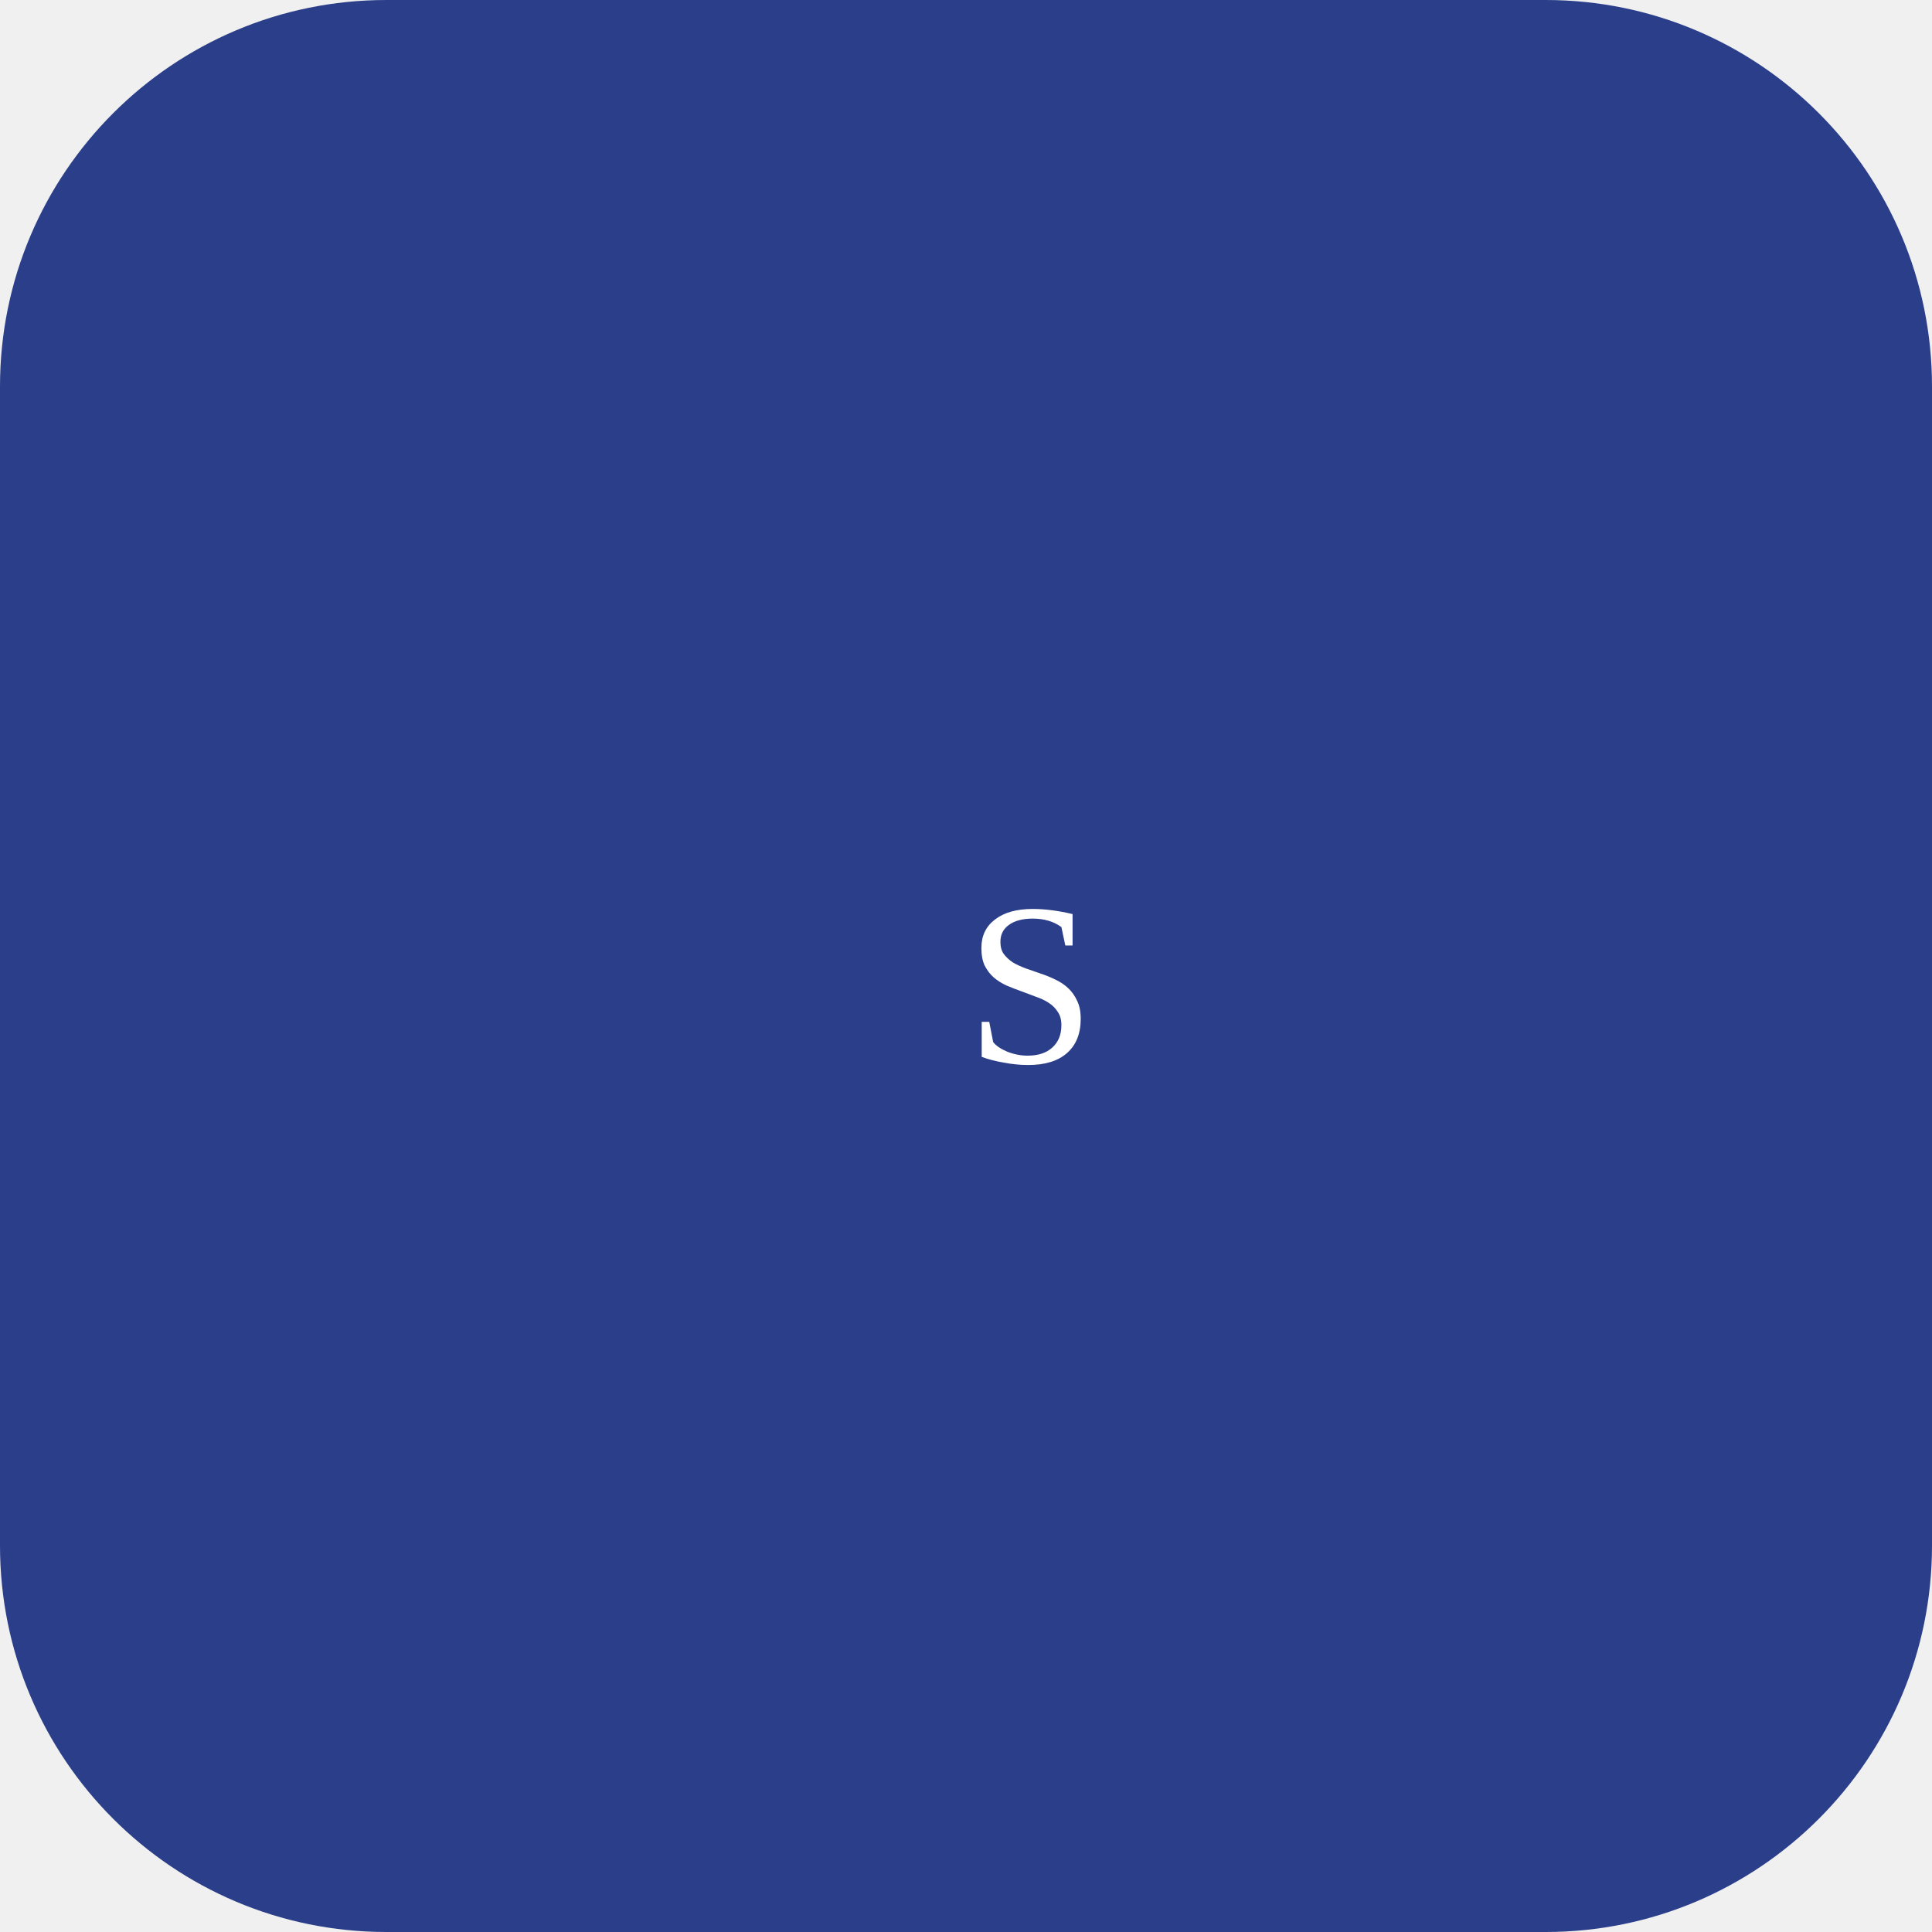
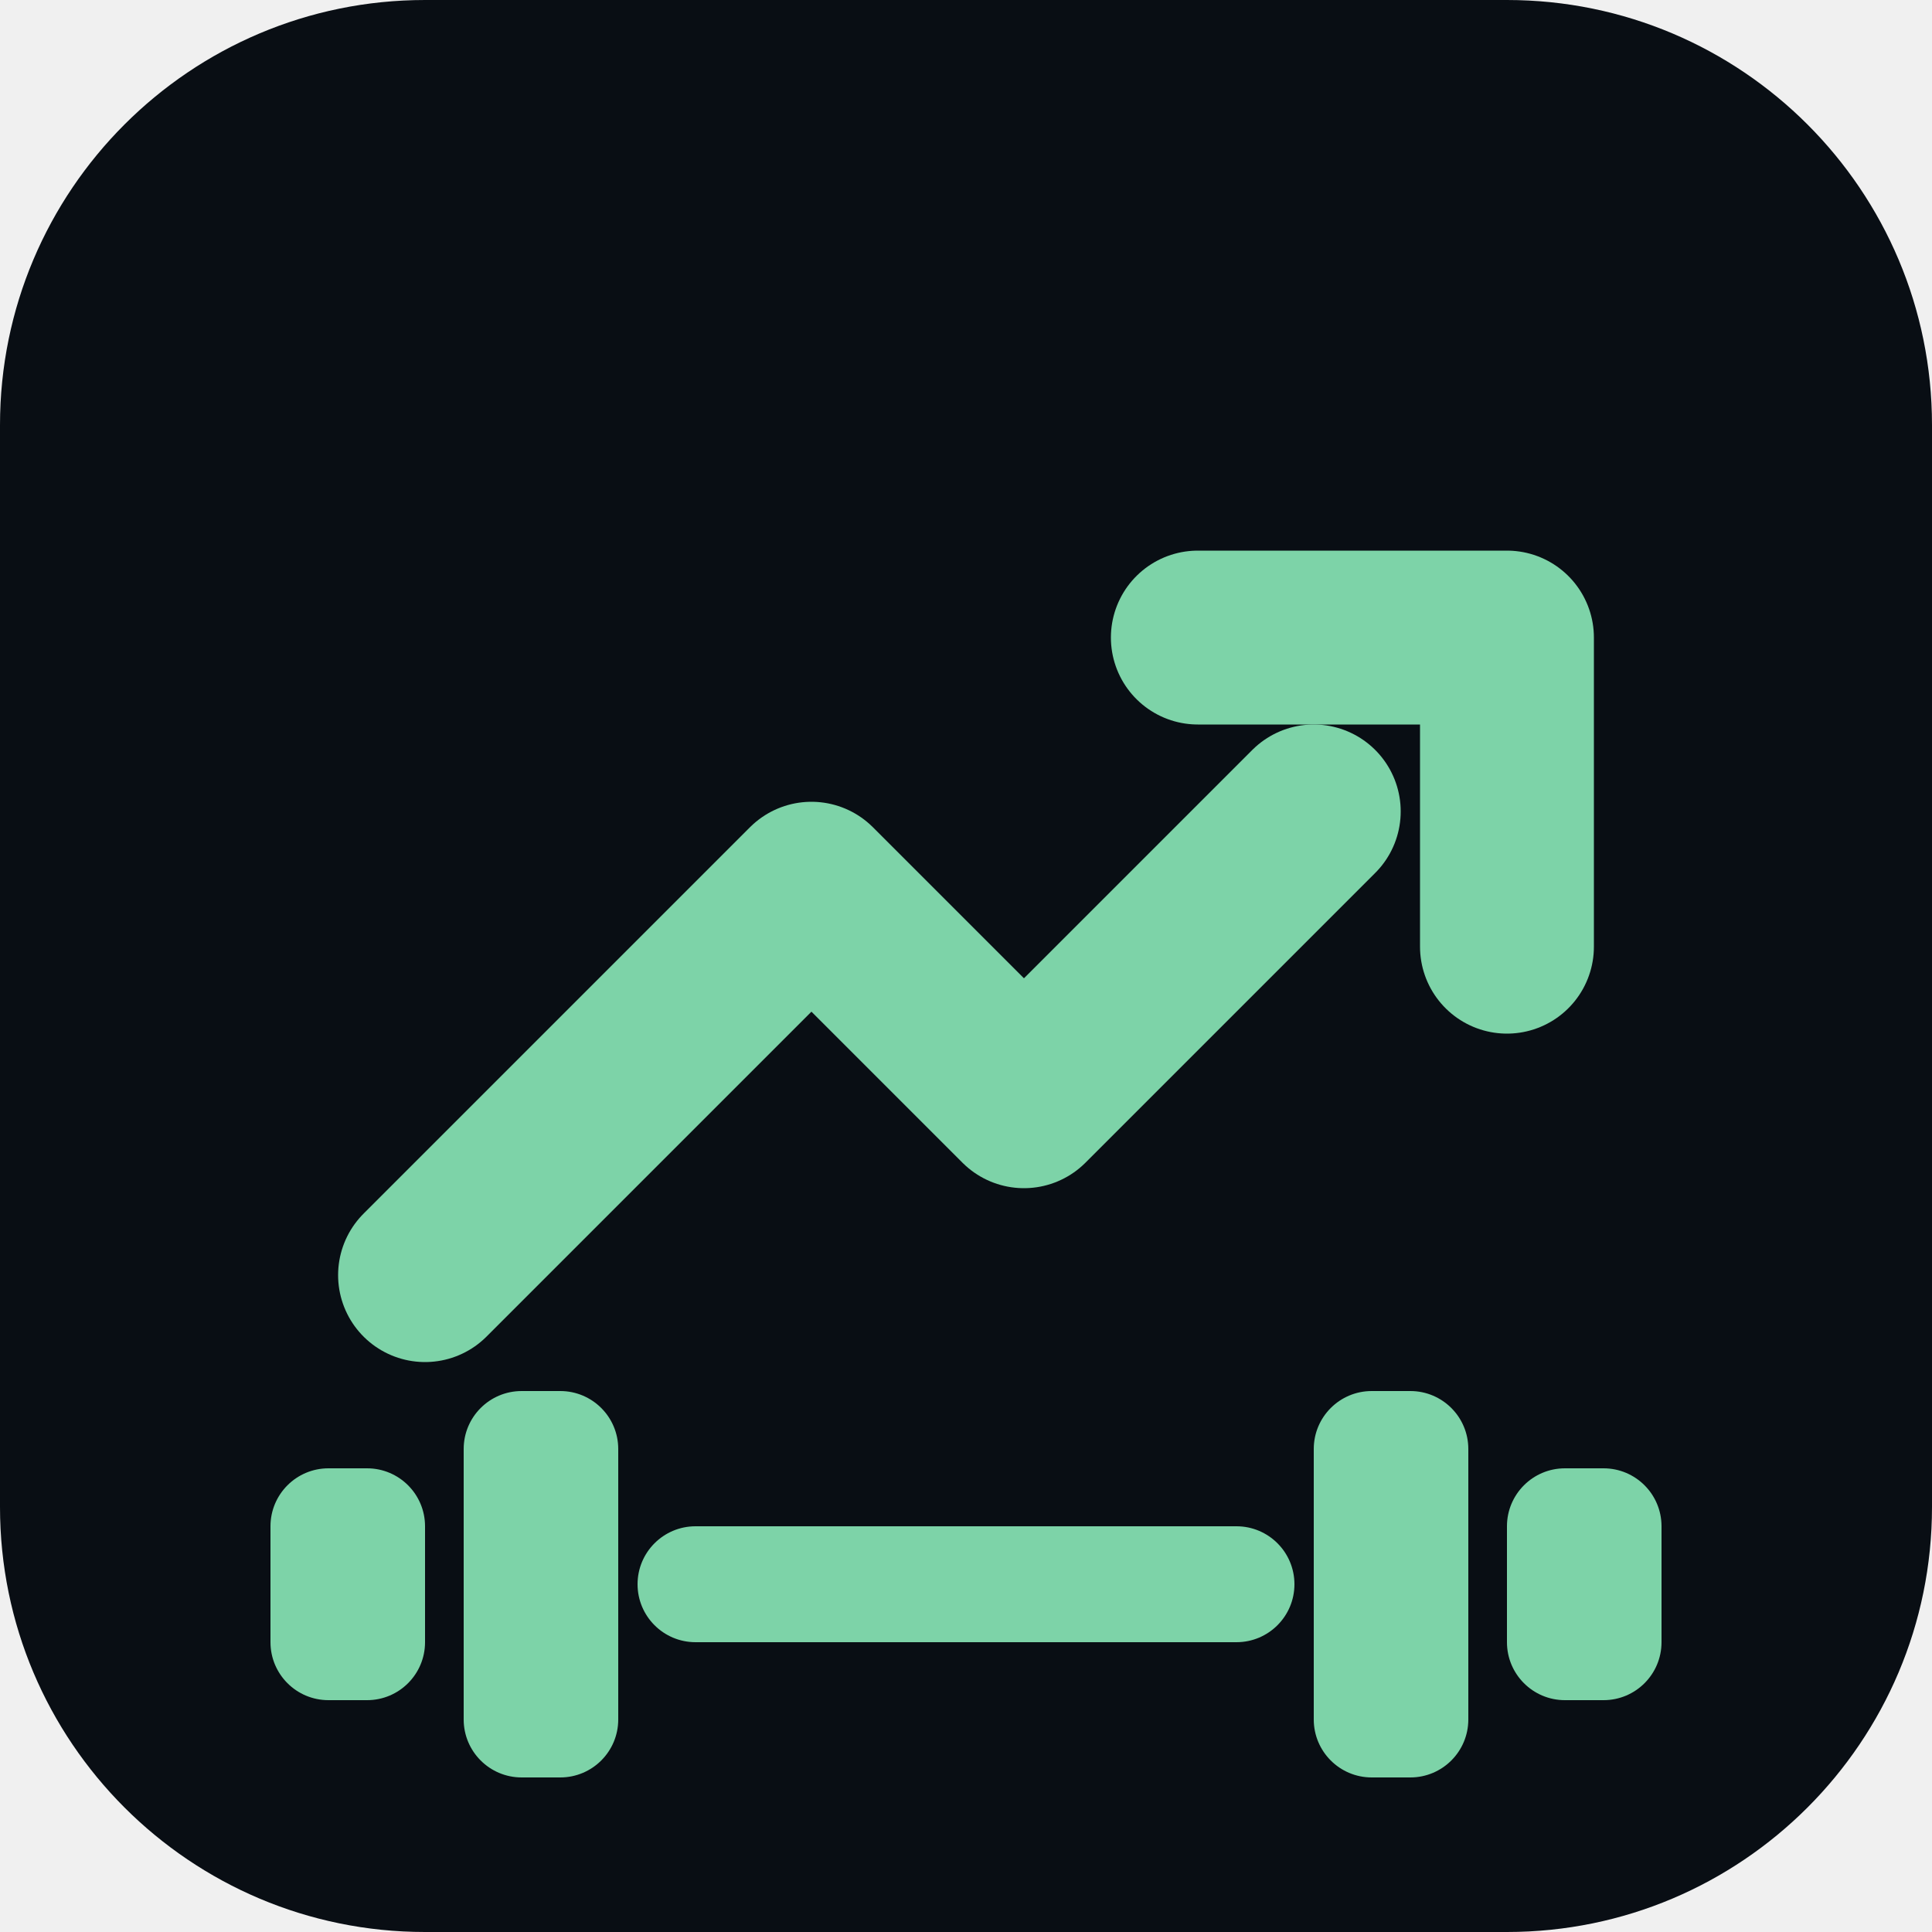
<svg xmlns="http://www.w3.org/2000/svg" viewBox="0 0 100 100">
-   <rect width="100" height="100" rx="20" fill="#2a3e8a" />
-   <text x="50" y="55" fontFamily="Arial, sans-serif" fontSize="42" fontWeight="bold" fill="white" textAnchor="middle">S</text>
+   <rect width="100" height="100" rx="22" fill="#090e14" />
+   <path d="M22 66 42 46l11 11 15-15" fill="none" stroke="#7dd3a8" stroke-width="9" stroke-linecap="round" stroke-linejoin="round" />
+   <path d="M62 33h16v16" fill="none" stroke="#7dd3a8" stroke-width="9" stroke-linecap="round" stroke-linejoin="round" />
+   <rect x="14" y="76" width="8" height="12" rx="3" fill="#7dd3a8" />
+   <rect x="24" y="72" width="8" height="20" rx="3" fill="#7dd3a8" />
+   <rect x="33" y="79" width="34" height="6" rx="3" fill="#7dd3a8" />
+   <rect x="68" y="72" width="8" height="20" rx="3" fill="#7dd3a8" />
+   <rect x="78" y="76" width="8" height="12" rx="3" fill="#7dd3a8" />
</svg>
